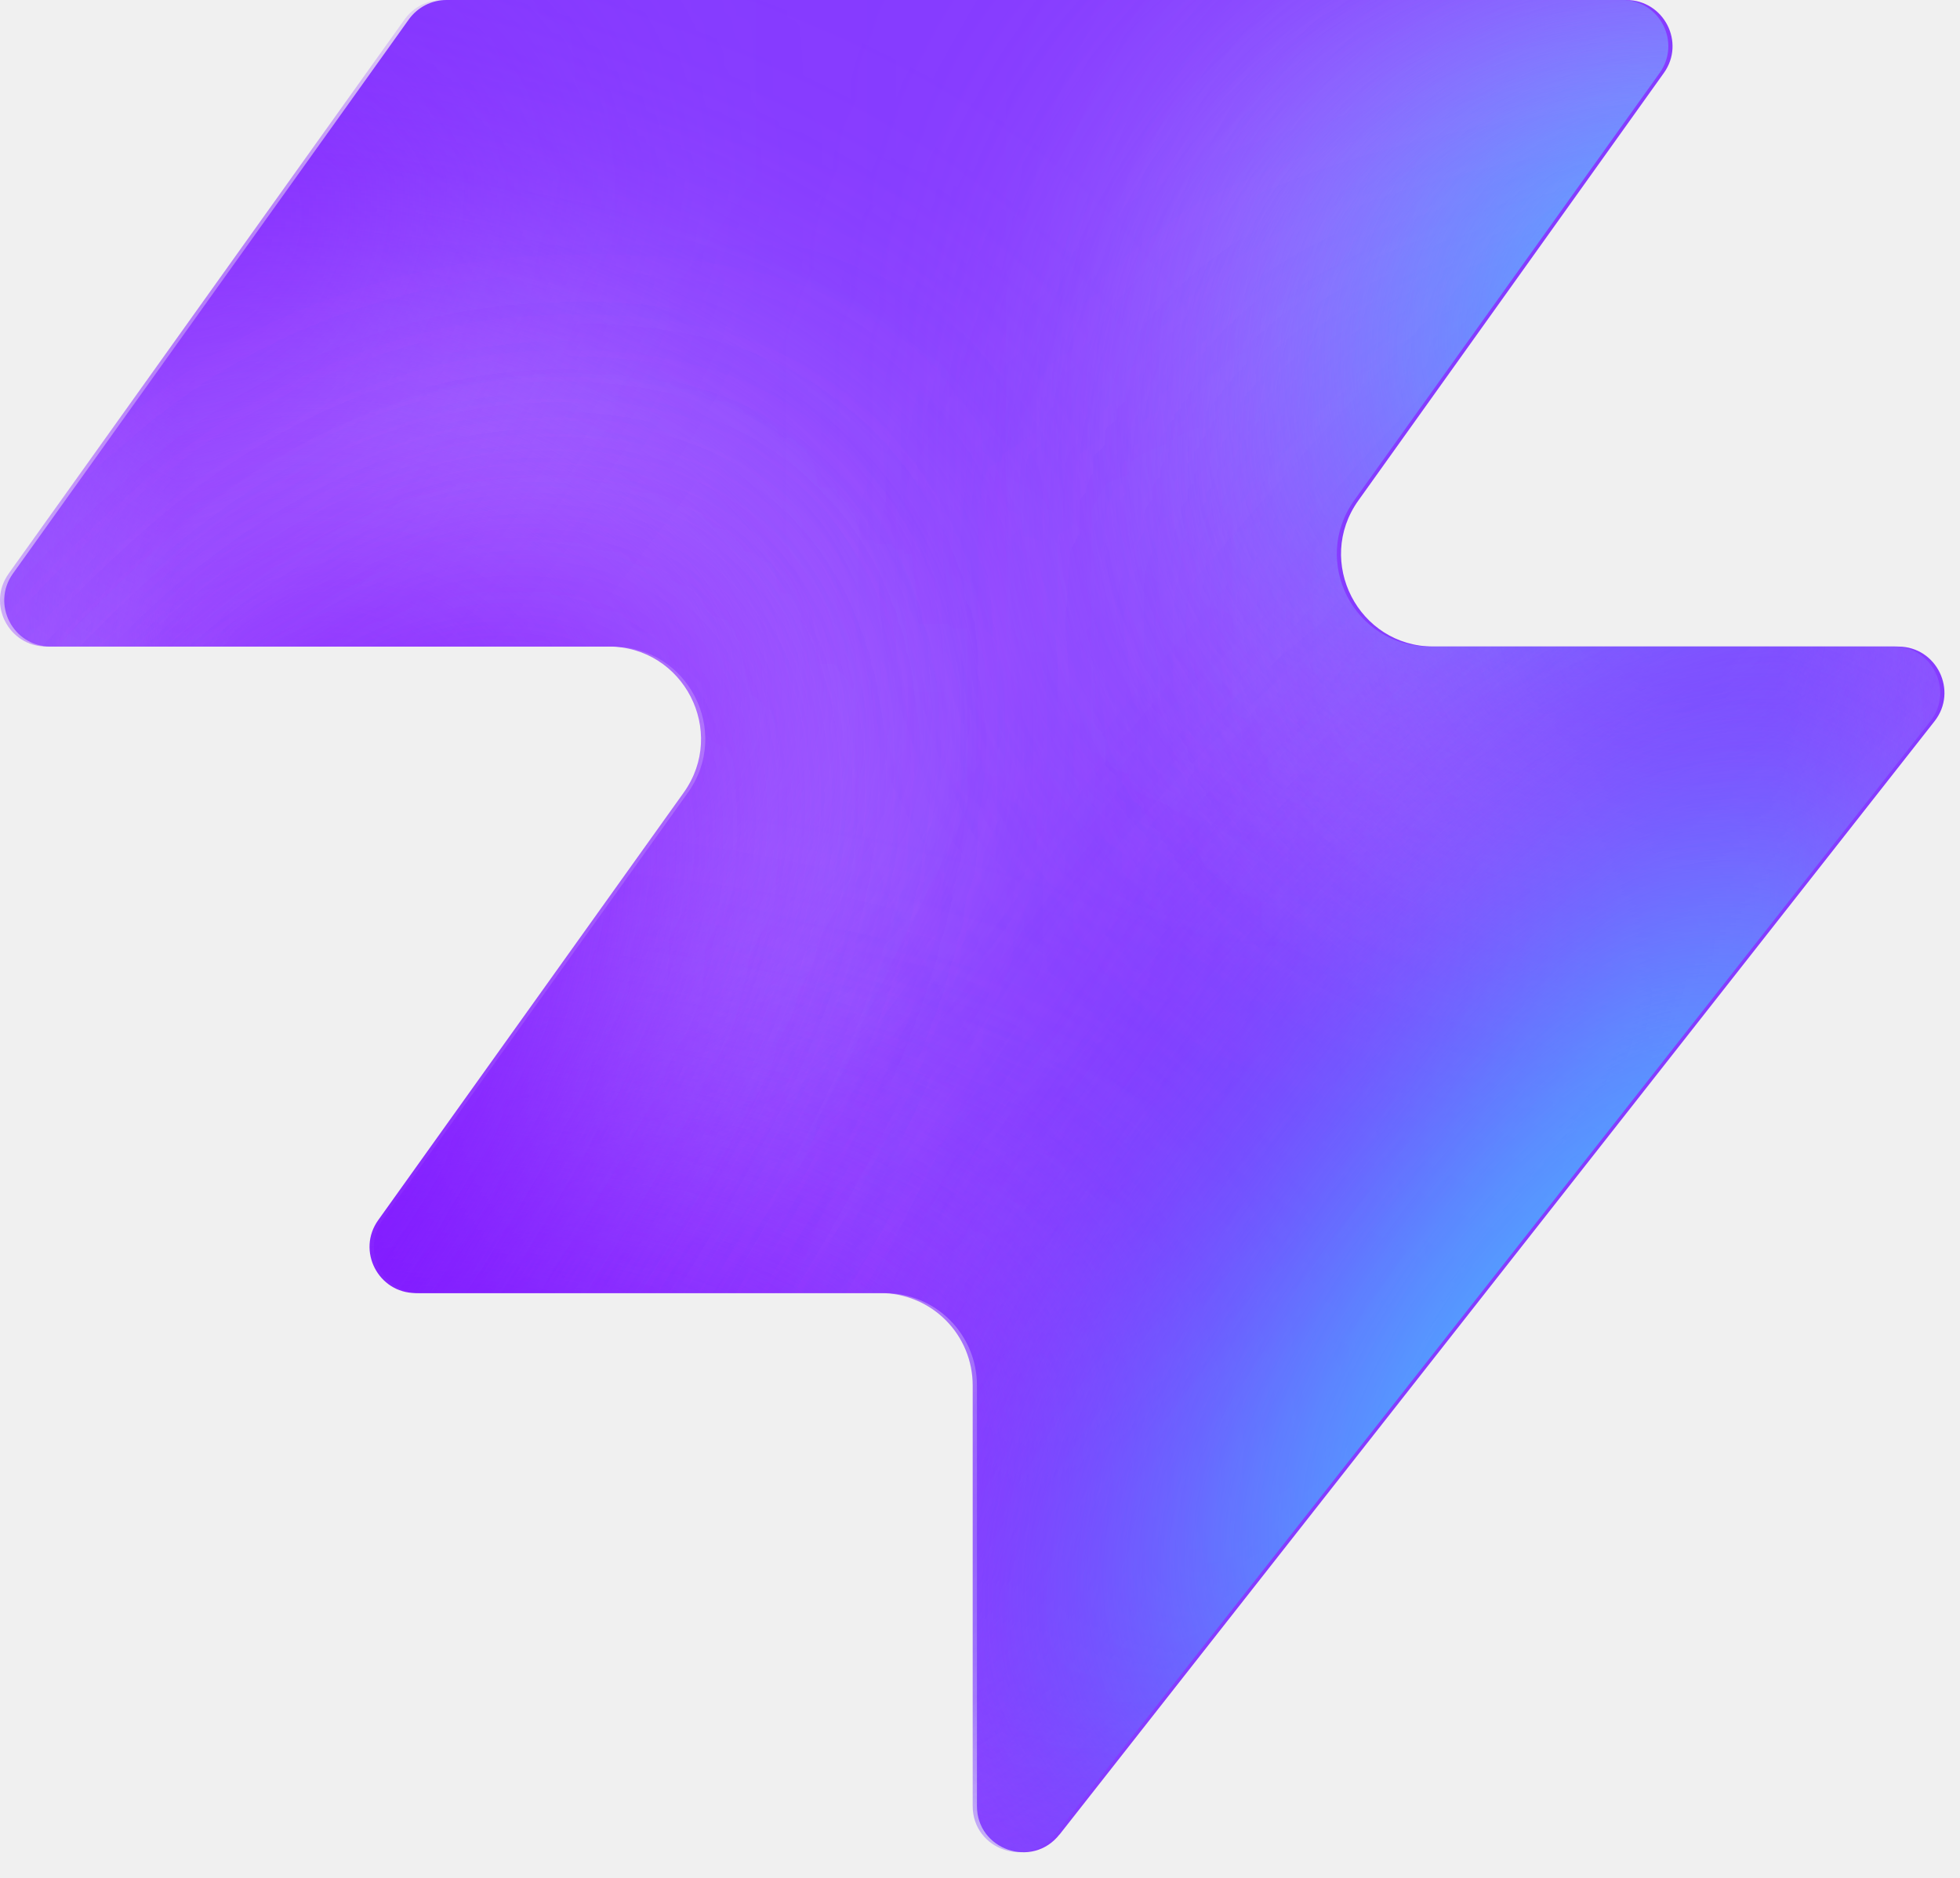
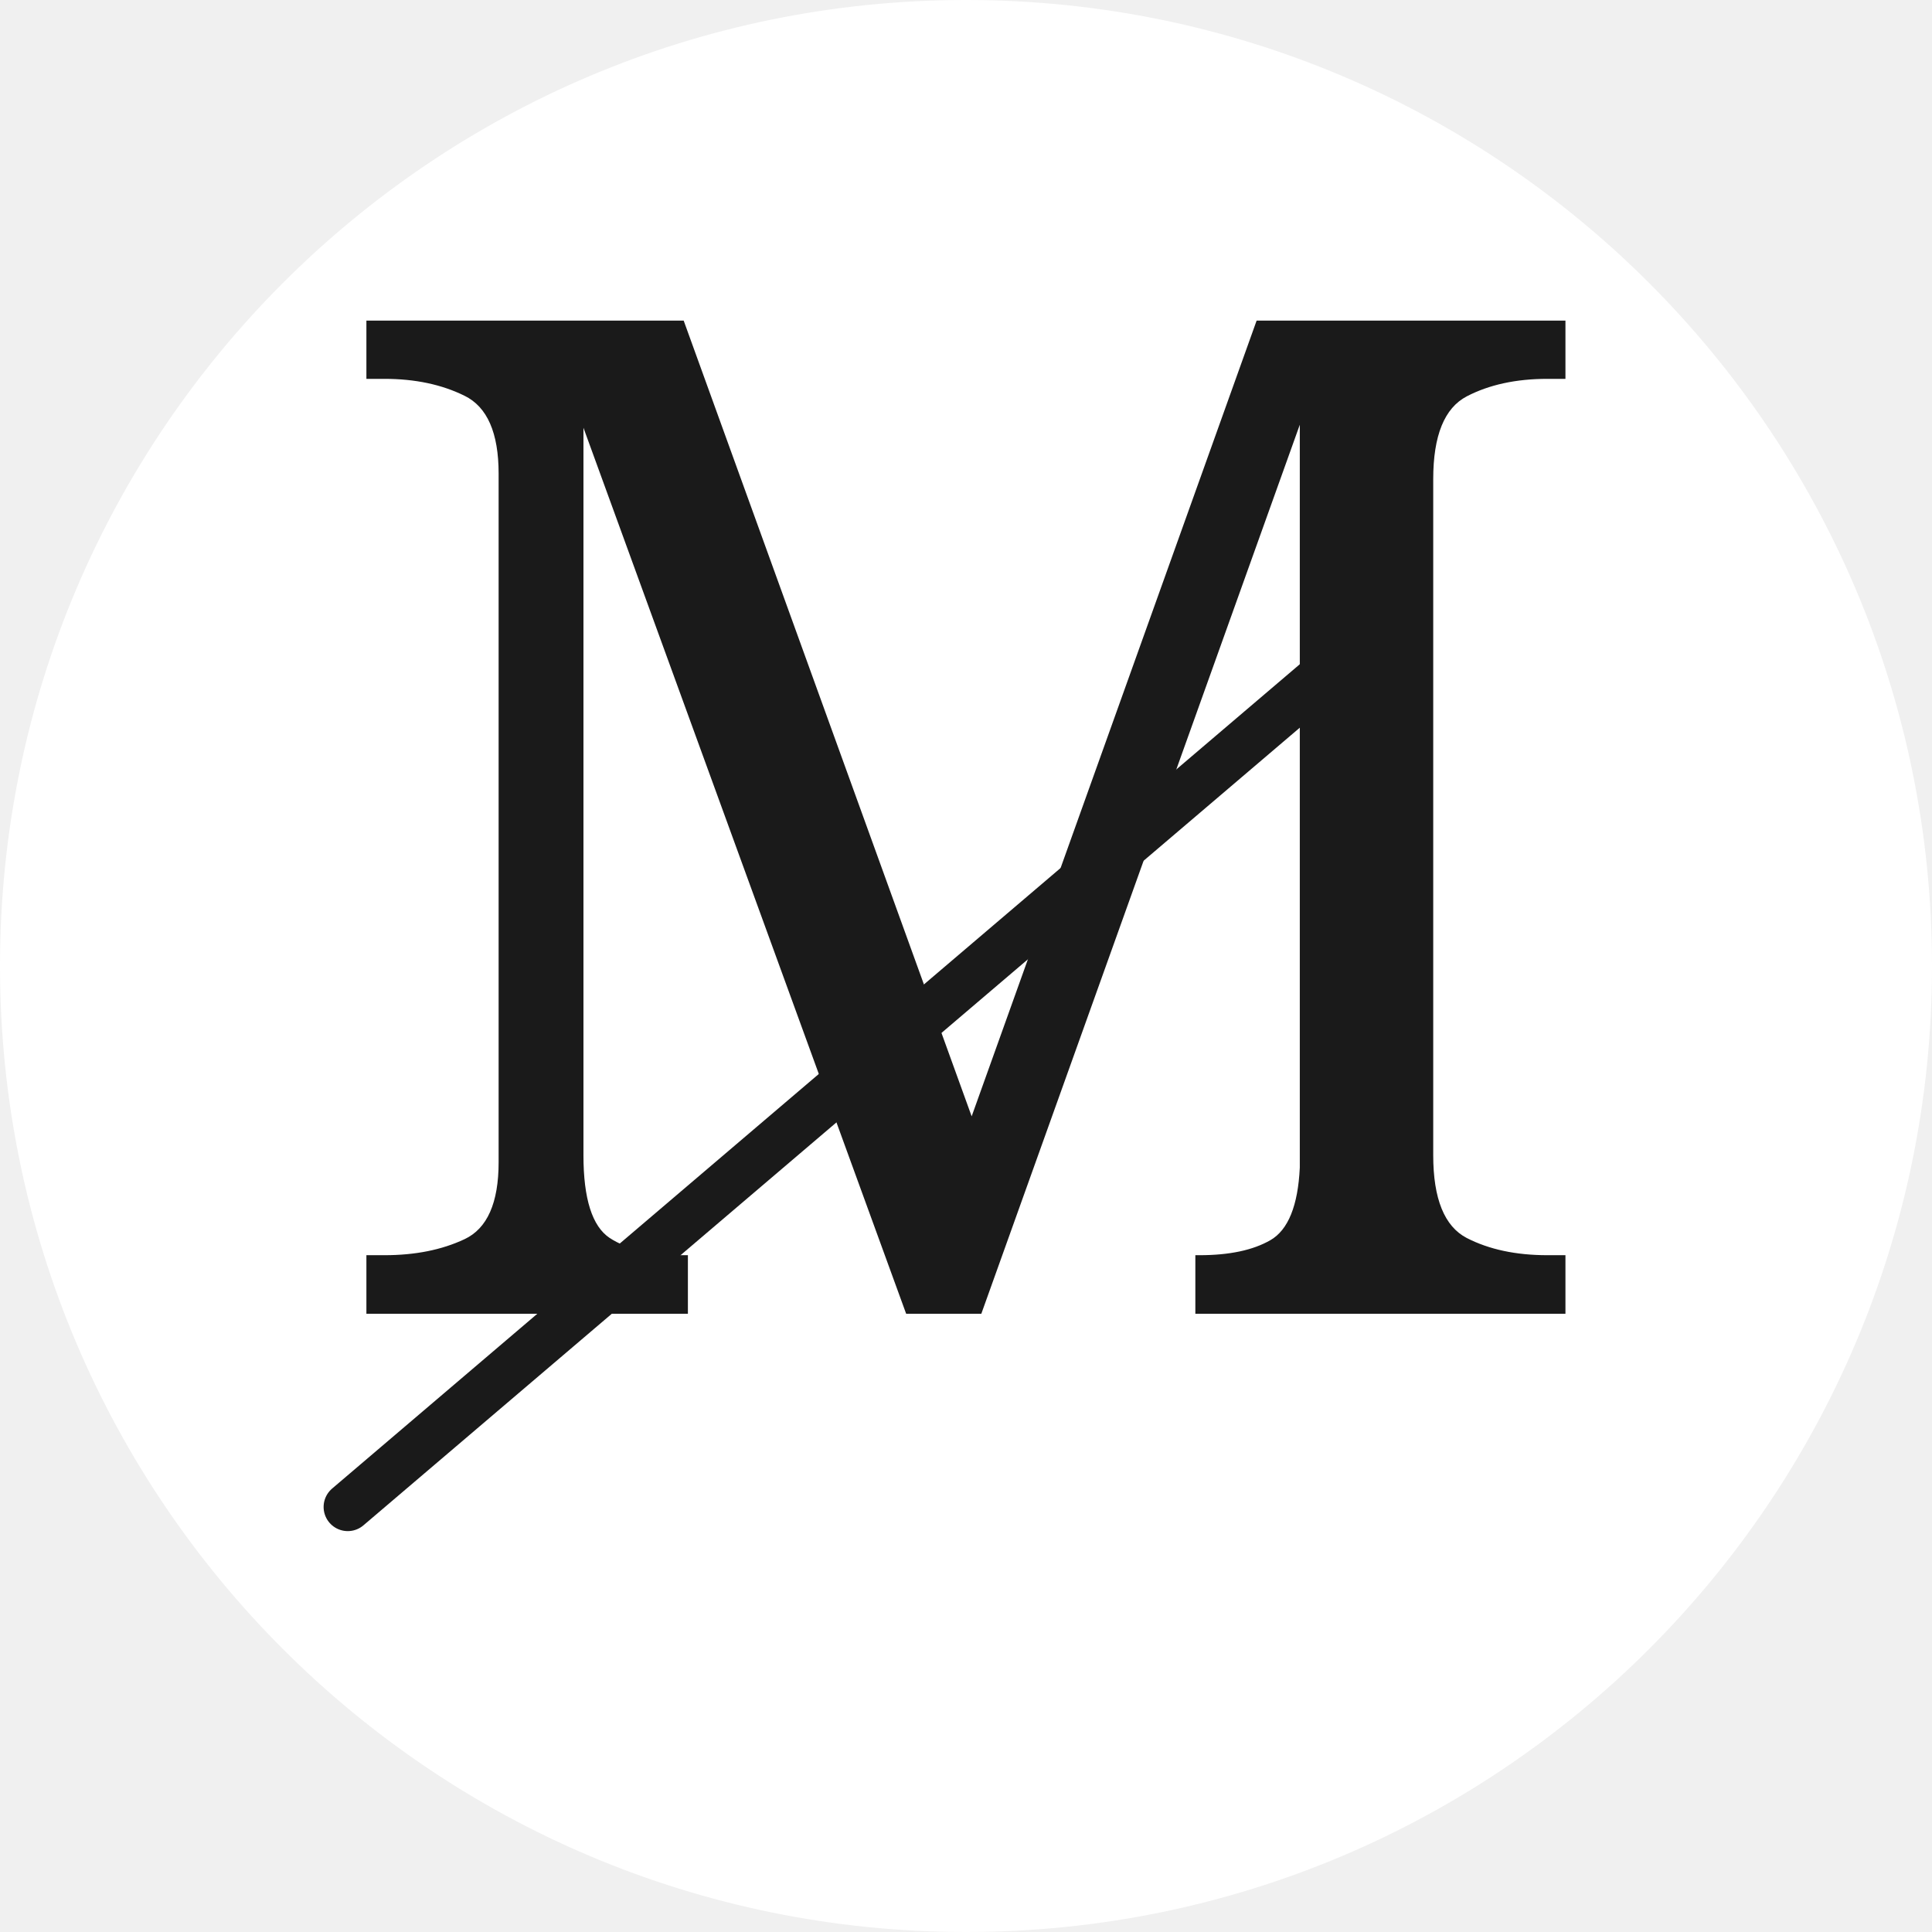
- <svg xmlns="http://www.w3.org/2000/svg" width="48" height="46" fill="none" viewBox="0 0 48 46">
-   <path fill="#863bff" d="M25.946 44.938c-.664.845-2.021.375-2.021-.698V33.937a2.26 2.26 0 0 0-2.262-2.262H10.287c-.92 0-1.456-1.04-.92-1.788l7.48-10.471c1.07-1.497 0-3.578-1.842-3.578H1.237c-.92 0-1.456-1.04-.92-1.788L10.013.474c.214-.297.556-.474.92-.474h28.894c.92 0 1.456 1.04.92 1.788l-7.48 10.471c-1.07 1.498 0 3.579 1.842 3.579h11.377c.943 0 1.473 1.088.89 1.83L25.947 44.94z" style="fill:#863bff;fill:color(display-p3 .525 .23 1);fill-opacity:1" />
-   <mask id="a" width="48" height="46" x="0" y="0" maskUnits="userSpaceOnUse" style="mask-type:alpha">
-     <path fill="#000" d="M25.842 44.938c-.664.844-2.021.375-2.021-.698V33.937a2.26 2.26 0 0 0-2.262-2.262H10.183c-.92 0-1.456-1.04-.92-1.788l7.48-10.471c1.07-1.498 0-3.579-1.842-3.579H1.133c-.92 0-1.456-1.04-.92-1.787L9.91.473c.214-.297.556-.474.92-.474h28.894c.92 0 1.456 1.04.92 1.788l-7.48 10.471c-1.07 1.498 0 3.578 1.842 3.578h11.377c.943 0 1.473 1.088.89 1.832L25.843 44.94z" style="fill:#000;fill-opacity:1" />
-   </mask>
-   <g mask="url(#a)">
-     <g filter="url(#b)">
-       <ellipse cx="5.508" cy="14.704" fill="#ede6ff" rx="5.508" ry="14.704" style="fill:#ede6ff;fill:color(display-p3 .927 .903 1);fill-opacity:1" transform="matrix(.00324 1 1 -.00324 -4.47 31.516)" />
-     </g>
-     <g filter="url(#c)">
-       <ellipse cx="10.399" cy="29.851" fill="#ede6ff" rx="10.399" ry="29.851" style="fill:#ede6ff;fill:color(display-p3 .927 .903 1);fill-opacity:1" transform="matrix(.00324 1 1 -.00324 -39.328 7.883)" />
-     </g>
-     <g filter="url(#d)">
-       <ellipse cx="5.508" cy="30.487" fill="#7e14ff" rx="5.508" ry="30.487" style="fill:#7e14ff;fill:color(display-p3 .492 .077 1);fill-opacity:1" transform="rotate(89.814 -25.913 -14.639)scale(1 -1)" />
-     </g>
-     <g filter="url(#e)">
-       <ellipse cx="5.508" cy="30.599" fill="#7e14ff" rx="5.508" ry="30.599" style="fill:#7e14ff;fill:color(display-p3 .492 .077 1);fill-opacity:1" transform="rotate(89.814 -32.644 -3.334)scale(1 -1)" />
-     </g>
-     <g filter="url(#f)">
-       <ellipse cx="5.508" cy="30.599" fill="#7e14ff" rx="5.508" ry="30.599" style="fill:#7e14ff;fill:color(display-p3 .492 .077 1);fill-opacity:1" transform="matrix(.00324 1 1 -.00324 -34.34 30.47)" />
-     </g>
-     <g filter="url(#g)">
-       <ellipse cx="14.072" cy="22.078" fill="#ede6ff" rx="14.072" ry="22.078" style="fill:#ede6ff;fill:color(display-p3 .927 .903 1);fill-opacity:1" transform="rotate(93.35 24.506 48.493)scale(-1 1)" />
-     </g>
-     <g filter="url(#h)">
-       <ellipse cx="3.47" cy="21.501" fill="#7e14ff" rx="3.47" ry="21.501" style="fill:#7e14ff;fill:color(display-p3 .492 .077 1);fill-opacity:1" transform="rotate(89.009 28.708 47.59)scale(-1 1)" />
-     </g>
-     <g filter="url(#i)">
-       <ellipse cx="3.47" cy="21.501" fill="#7e14ff" rx="3.47" ry="21.501" style="fill:#7e14ff;fill:color(display-p3 .492 .077 1);fill-opacity:1" transform="rotate(89.009 28.708 47.59)scale(-1 1)" />
-     </g>
-     <g filter="url(#j)">
-       <ellipse cx=".387" cy="8.972" fill="#7e14ff" rx="4.407" ry="29.108" style="fill:#7e14ff;fill:color(display-p3 .492 .077 1);fill-opacity:1" transform="rotate(39.51 .387 8.972)" />
-     </g>
-     <g filter="url(#k)">
-       <ellipse cx="47.523" cy="-6.092" fill="#7e14ff" rx="4.407" ry="29.108" style="fill:#7e14ff;fill:color(display-p3 .492 .077 1);fill-opacity:1" transform="rotate(37.892 47.523 -6.092)" />
-     </g>
-     <g filter="url(#l)">
-       <ellipse cx="41.412" cy="6.333" fill="#47bfff" rx="5.971" ry="9.665" style="fill:#47bfff;fill:color(display-p3 .28 .748 1);fill-opacity:1" transform="rotate(37.892 41.412 6.333)" />
-     </g>
-     <g filter="url(#m)">
-       <ellipse cx="-1.879" cy="38.332" fill="#7e14ff" rx="4.407" ry="29.108" style="fill:#7e14ff;fill:color(display-p3 .492 .077 1);fill-opacity:1" transform="rotate(37.892 -1.88 38.332)" />
-     </g>
-     <g filter="url(#n)">
-       <ellipse cx="-1.879" cy="38.332" fill="#7e14ff" rx="4.407" ry="29.108" style="fill:#7e14ff;fill:color(display-p3 .492 .077 1);fill-opacity:1" transform="rotate(37.892 -1.88 38.332)" />
-     </g>
-     <g filter="url(#o)">
-       <ellipse cx="35.651" cy="29.907" fill="#7e14ff" rx="4.407" ry="29.108" style="fill:#7e14ff;fill:color(display-p3 .492 .077 1);fill-opacity:1" transform="rotate(37.892 35.651 29.907)" />
-     </g>
-     <g filter="url(#p)">
-       <ellipse cx="38.418" cy="32.4" fill="#47bfff" rx="5.971" ry="15.297" style="fill:#47bfff;fill:color(display-p3 .28 .748 1);fill-opacity:1" transform="rotate(37.892 38.418 32.4)" />
-     </g>
-   </g>
-   <defs>
-     <filter id="b" width="60.045" height="41.654" x="-19.77" y="16.149" color-interpolation-filters="sRGB" filterUnits="userSpaceOnUse">
-       <feFlood flood-opacity="0" result="BackgroundImageFix" />
-       <feBlend in="SourceGraphic" in2="BackgroundImageFix" result="shape" />
-       <feGaussianBlur result="effect1_foregroundBlur_2002_17158" stdDeviation="7.659" />
-     </filter>
-     <filter id="c" width="90.34" height="51.437" x="-54.613" y="-7.533" color-interpolation-filters="sRGB" filterUnits="userSpaceOnUse">
-       <feFlood flood-opacity="0" result="BackgroundImageFix" />
-       <feBlend in="SourceGraphic" in2="BackgroundImageFix" result="shape" />
-       <feGaussianBlur result="effect1_foregroundBlur_2002_17158" stdDeviation="7.659" />
-     </filter>
-     <filter id="d" width="79.355" height="29.4" x="-49.64" y="2.03" color-interpolation-filters="sRGB" filterUnits="userSpaceOnUse">
-       <feFlood flood-opacity="0" result="BackgroundImageFix" />
-       <feBlend in="SourceGraphic" in2="BackgroundImageFix" result="shape" />
-       <feGaussianBlur result="effect1_foregroundBlur_2002_17158" stdDeviation="4.596" />
-     </filter>
-     <filter id="e" width="79.579" height="29.4" x="-45.045" y="20.029" color-interpolation-filters="sRGB" filterUnits="userSpaceOnUse">
-       <feFlood flood-opacity="0" result="BackgroundImageFix" />
-       <feBlend in="SourceGraphic" in2="BackgroundImageFix" result="shape" />
-       <feGaussianBlur result="effect1_foregroundBlur_2002_17158" stdDeviation="4.596" />
-     </filter>
-     <filter id="f" width="79.579" height="29.4" x="-43.513" y="21.178" color-interpolation-filters="sRGB" filterUnits="userSpaceOnUse">
-       <feFlood flood-opacity="0" result="BackgroundImageFix" />
-       <feBlend in="SourceGraphic" in2="BackgroundImageFix" result="shape" />
-       <feGaussianBlur result="effect1_foregroundBlur_2002_17158" stdDeviation="4.596" />
-     </filter>
-     <filter id="g" width="74.749" height="58.852" x="15.756" y="-17.901" color-interpolation-filters="sRGB" filterUnits="userSpaceOnUse">
-       <feFlood flood-opacity="0" result="BackgroundImageFix" />
-       <feBlend in="SourceGraphic" in2="BackgroundImageFix" result="shape" />
-       <feGaussianBlur result="effect1_foregroundBlur_2002_17158" stdDeviation="7.659" />
-     </filter>
-     <filter id="h" width="61.377" height="25.362" x="23.548" y="2.284" color-interpolation-filters="sRGB" filterUnits="userSpaceOnUse">
-       <feFlood flood-opacity="0" result="BackgroundImageFix" />
-       <feBlend in="SourceGraphic" in2="BackgroundImageFix" result="shape" />
-       <feGaussianBlur result="effect1_foregroundBlur_2002_17158" stdDeviation="4.596" />
-     </filter>
-     <filter id="i" width="61.377" height="25.362" x="23.548" y="2.284" color-interpolation-filters="sRGB" filterUnits="userSpaceOnUse">
-       <feFlood flood-opacity="0" result="BackgroundImageFix" />
-       <feBlend in="SourceGraphic" in2="BackgroundImageFix" result="shape" />
-       <feGaussianBlur result="effect1_foregroundBlur_2002_17158" stdDeviation="4.596" />
-     </filter>
-     <filter id="j" width="56.045" height="63.649" x="-27.636" y="-22.853" color-interpolation-filters="sRGB" filterUnits="userSpaceOnUse">
-       <feFlood flood-opacity="0" result="BackgroundImageFix" />
-       <feBlend in="SourceGraphic" in2="BackgroundImageFix" result="shape" />
-       <feGaussianBlur result="effect1_foregroundBlur_2002_17158" stdDeviation="4.596" />
-     </filter>
-     <filter id="k" width="54.814" height="64.646" x="20.116" y="-38.415" color-interpolation-filters="sRGB" filterUnits="userSpaceOnUse">
-       <feFlood flood-opacity="0" result="BackgroundImageFix" />
-       <feBlend in="SourceGraphic" in2="BackgroundImageFix" result="shape" />
-       <feGaussianBlur result="effect1_foregroundBlur_2002_17158" stdDeviation="4.596" />
-     </filter>
-     <filter id="l" width="33.541" height="35.313" x="24.641" y="-11.323" color-interpolation-filters="sRGB" filterUnits="userSpaceOnUse">
-       <feFlood flood-opacity="0" result="BackgroundImageFix" />
-       <feBlend in="SourceGraphic" in2="BackgroundImageFix" result="shape" />
-       <feGaussianBlur result="effect1_foregroundBlur_2002_17158" stdDeviation="4.596" />
-     </filter>
-     <filter id="m" width="54.814" height="64.646" x="-29.286" y="6.009" color-interpolation-filters="sRGB" filterUnits="userSpaceOnUse">
-       <feFlood flood-opacity="0" result="BackgroundImageFix" />
-       <feBlend in="SourceGraphic" in2="BackgroundImageFix" result="shape" />
-       <feGaussianBlur result="effect1_foregroundBlur_2002_17158" stdDeviation="4.596" />
-     </filter>
-     <filter id="n" width="54.814" height="64.646" x="-29.286" y="6.009" color-interpolation-filters="sRGB" filterUnits="userSpaceOnUse">
-       <feFlood flood-opacity="0" result="BackgroundImageFix" />
-       <feBlend in="SourceGraphic" in2="BackgroundImageFix" result="shape" />
-       <feGaussianBlur result="effect1_foregroundBlur_2002_17158" stdDeviation="4.596" />
-     </filter>
-     <filter id="o" width="54.814" height="64.646" x="8.244" y="-2.416" color-interpolation-filters="sRGB" filterUnits="userSpaceOnUse">
-       <feFlood flood-opacity="0" result="BackgroundImageFix" />
-       <feBlend in="SourceGraphic" in2="BackgroundImageFix" result="shape" />
-       <feGaussianBlur result="effect1_foregroundBlur_2002_17158" stdDeviation="4.596" />
-     </filter>
-     <filter id="p" width="39.409" height="43.623" x="18.713" y="10.588" color-interpolation-filters="sRGB" filterUnits="userSpaceOnUse">
-       <feFlood flood-opacity="0" result="BackgroundImageFix" />
-       <feBlend in="SourceGraphic" in2="BackgroundImageFix" result="shape" />
-       <feGaussianBlur result="effect1_foregroundBlur_2002_17158" stdDeviation="4.596" />
-     </filter>
-   </defs>
+ <svg xmlns="http://www.w3.org/2000/svg" viewBox="0 0 100 100">
+   <circle cx="50" cy="50" r="50" fill="white" />
+   <text x="50" y="68" font-family="Georgia, serif" font-size="72" font-weight="400" text-anchor="middle" fill="#1a1a1a">M</text>
+   <line x1="18" y1="78" x2="72" y2="32" stroke="#1a1a1a" stroke-width="2.5" stroke-linecap="round" />
</svg>
